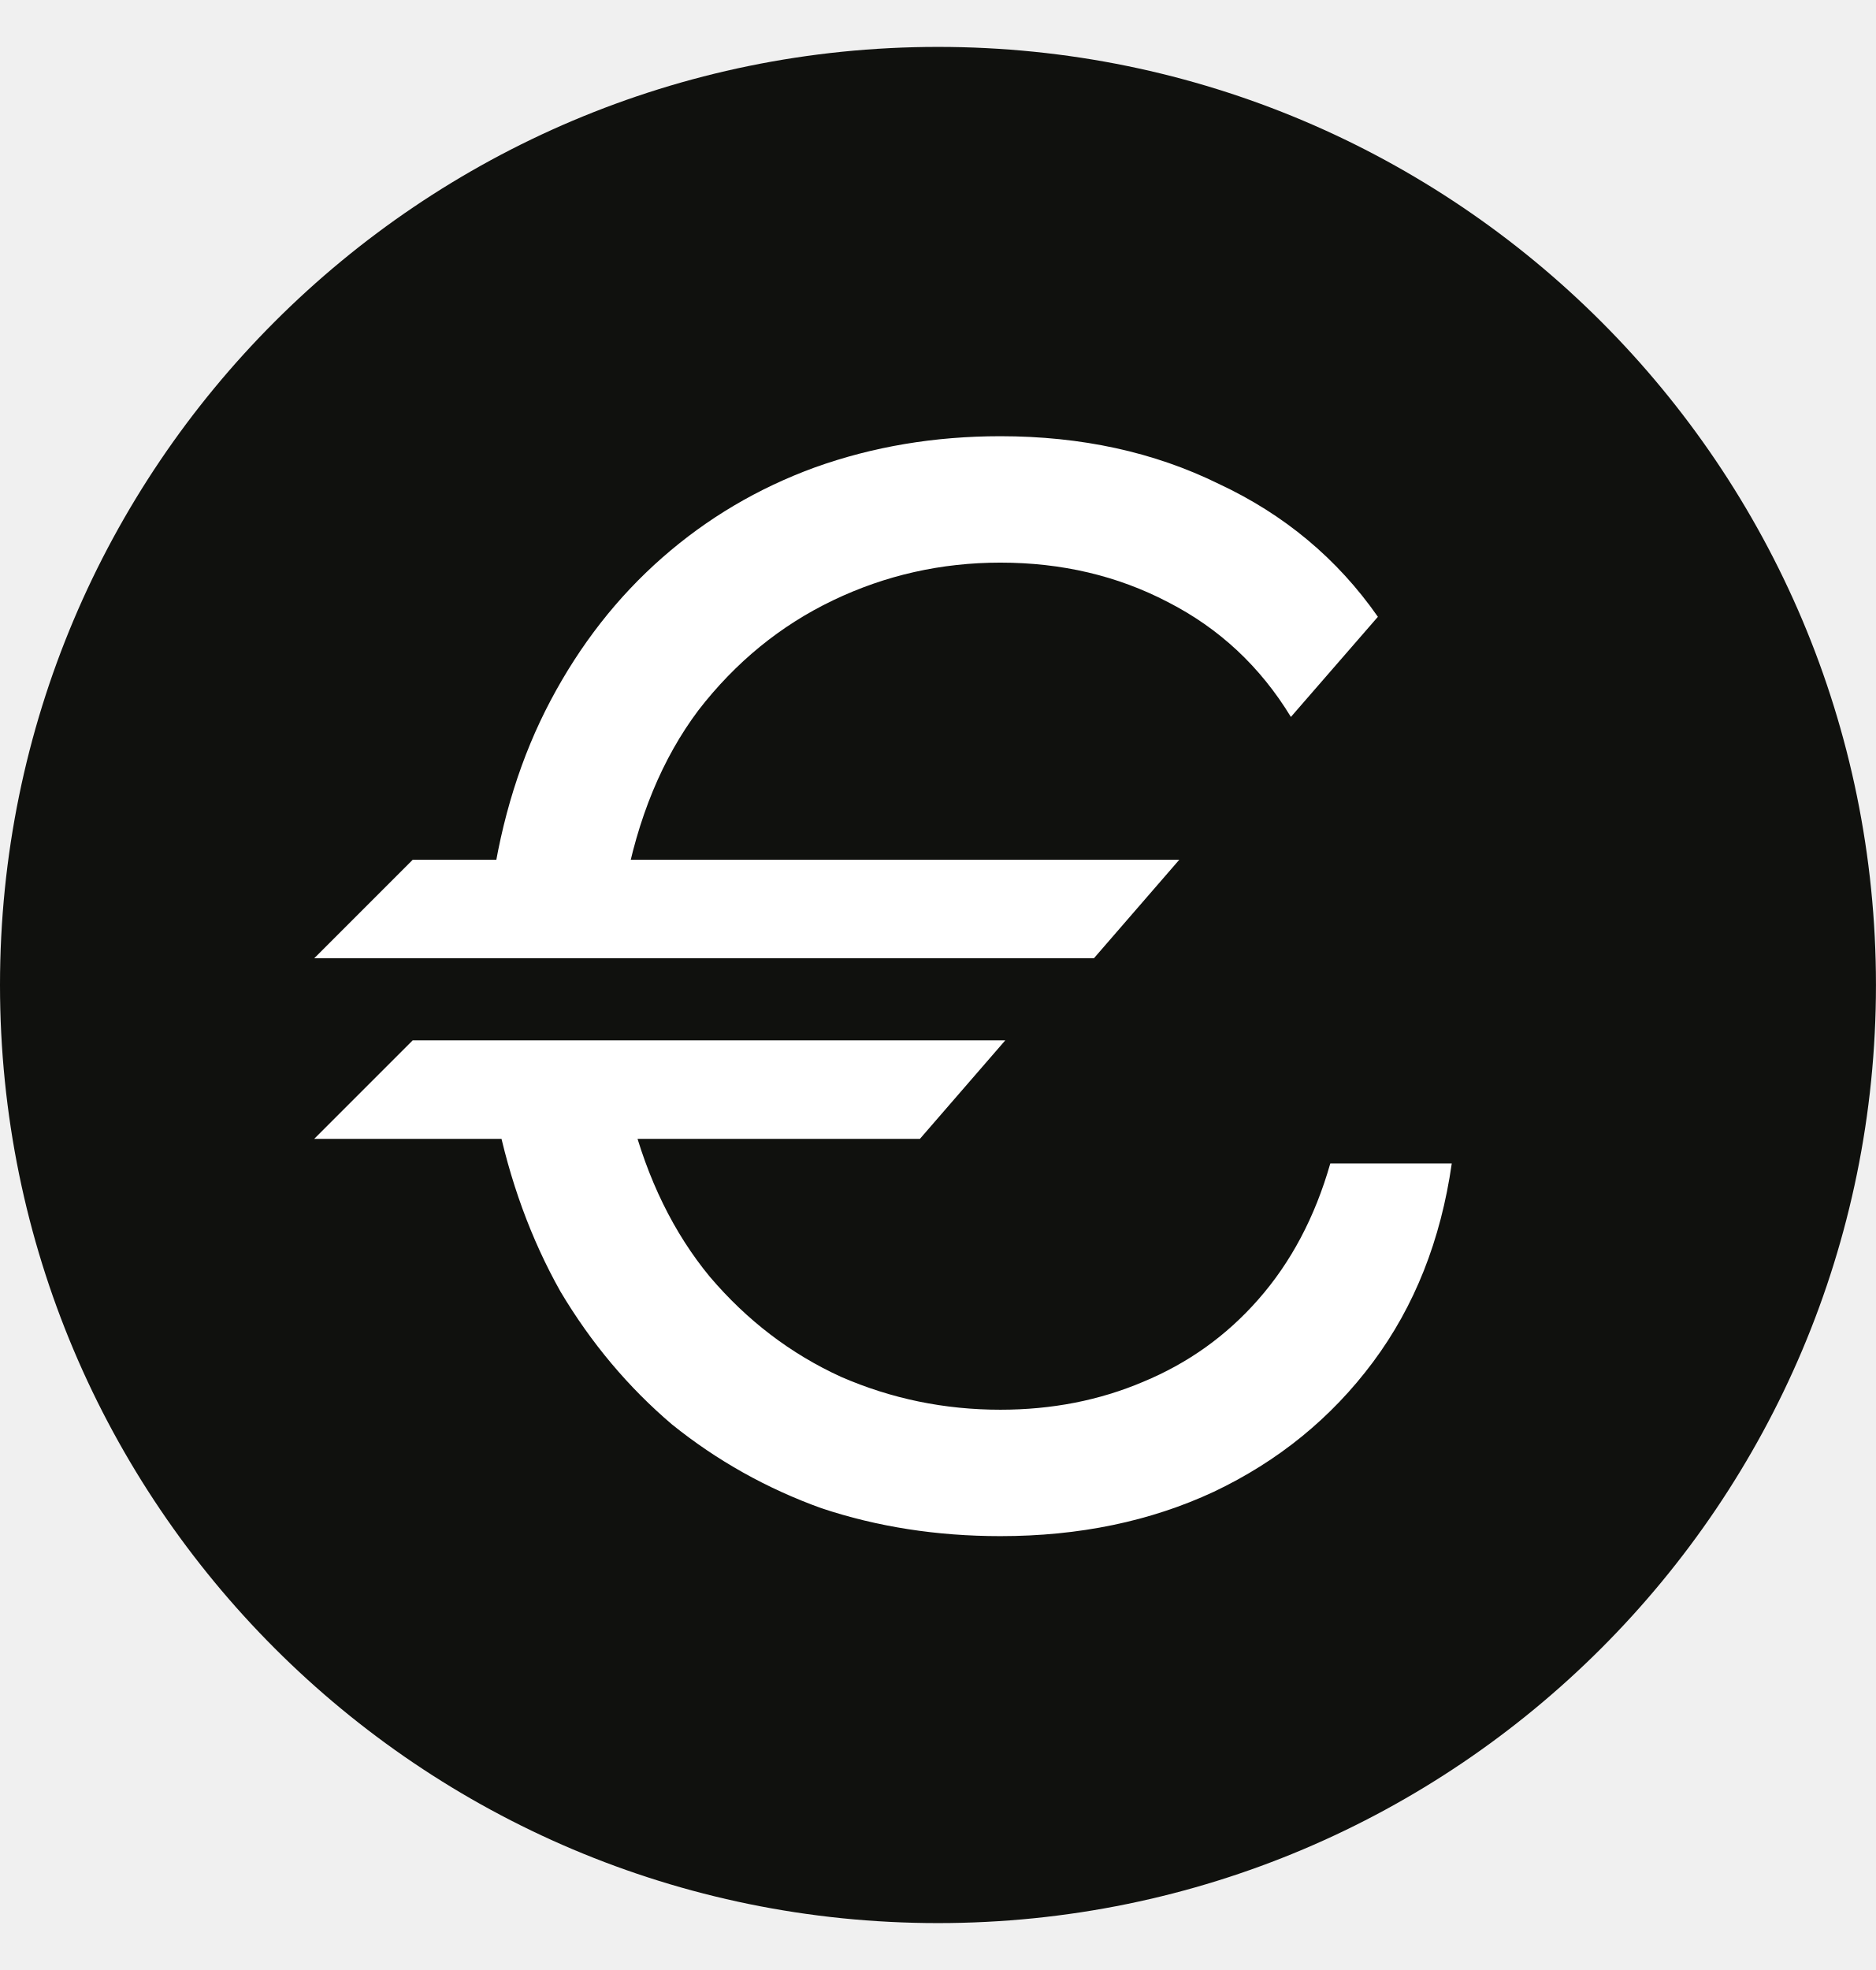
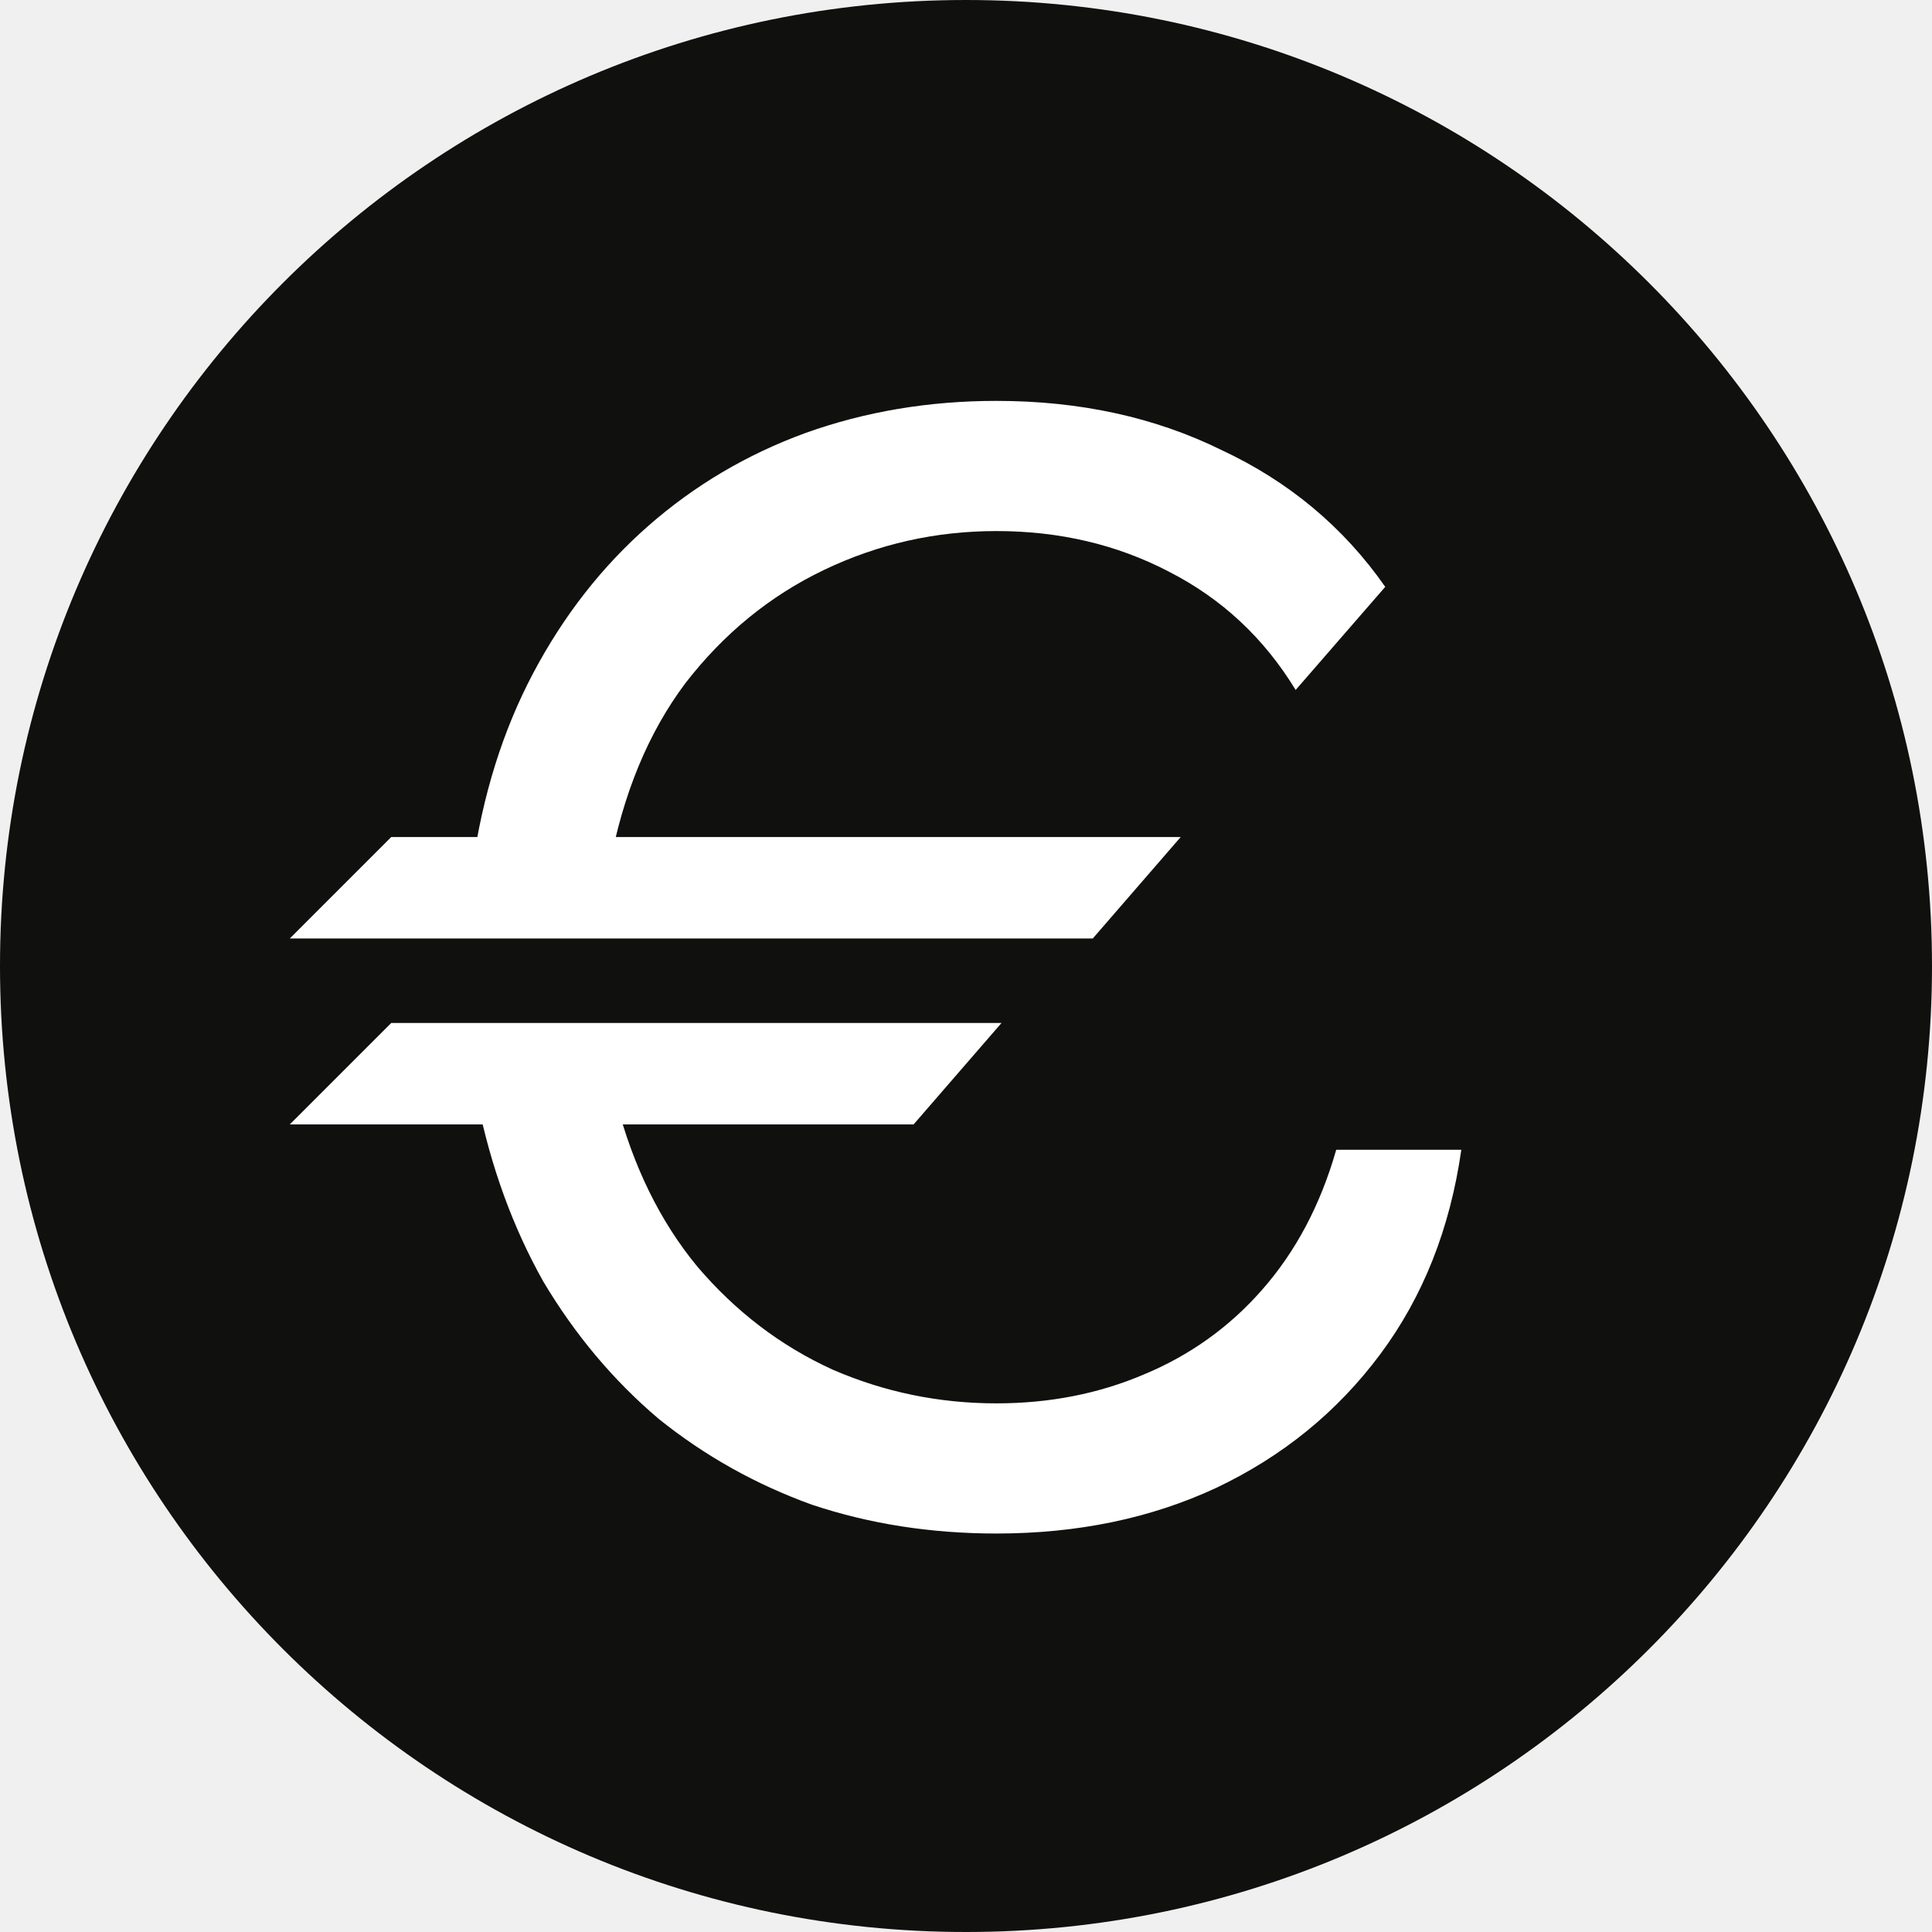
- <svg xmlns="http://www.w3.org/2000/svg" width="400" height="420" viewBox="0 0 400 420" fill="none">
-   <rect y="10" width="400" height="400" rx="200" fill="#10110E" />
-   <path d="M196.15 242.8H67L88 221.8H214.35L196.15 242.8ZM233.25 204.3H67L88 183.3H251.45L233.25 204.3ZM134.55 237.9C138.05 251.433 143.65 262.867 151.35 272.2C159.283 281.533 168.617 288.65 179.35 293.55C190.083 298.217 201.4 300.55 213.3 300.55C224.267 300.55 234.417 298.567 243.75 294.6C253.317 290.633 261.483 284.8 268.25 277.1C275.25 269.167 280.383 259.483 283.65 248.05H309.55C307.217 264.383 301.617 278.5 292.75 290.4C283.883 302.3 272.567 311.517 258.8 318.05C245.267 324.35 230.1 327.5 213.3 327.5C199.767 327.5 187.05 325.517 175.15 321.55C163.483 317.35 152.867 311.4 143.3 303.7C133.967 295.767 126.033 286.317 119.5 275.35C113.2 264.15 108.65 251.667 105.85 237.9H134.55ZM275.25 152.85C268.717 142.117 259.967 133.95 249 128.35C238.267 122.75 226.367 119.95 213.3 119.95C200.7 119.95 188.8 122.633 177.6 128C166.4 133.367 156.833 141.183 148.9 151.45C141.2 161.717 135.95 174.433 133.15 189.6H104.8C106.9 174.667 111.1 161.25 117.4 149.35C123.7 137.45 131.633 127.3 141.2 118.9C150.767 110.5 161.617 104.083 173.75 99.65C186.117 95.217 199.3 93 213.3 93C230.567 93 246.083 96.383 259.85 103.15C273.85 109.683 285.167 119.133 293.8 131.5L275.25 152.85Z" fill="white" />
+ <svg xmlns="http://www.w3.org/2000/svg" width="400" height="400" viewBox="0 0 400 400" fill="none">
+   <g clip-path="url(#clip0_1993_738)">
+     <rect width="400" height="400" rx="200" fill="#10110E" />
+     <path d="M189.15 232.8H60L81 211.8H207.35L189.15 232.8ZM226.25 194.3H60L81 173.3H244.45L226.25 194.3ZM127.55 227.9C131.05 241.433 136.65 252.867 144.35 262.2C152.283 271.533 161.617 278.65 172.35 283.55C183.083 288.217 194.4 290.55 206.3 290.55C217.267 290.55 227.417 288.567 236.75 284.6C246.317 280.633 254.483 274.8 261.25 267.1C268.25 259.167 273.383 249.483 276.65 238.05H302.55C300.217 254.383 294.617 268.5 285.75 280.4C276.883 292.3 265.567 301.517 251.8 308.05C238.267 314.35 223.1 317.5 206.3 317.5C192.767 317.5 180.05 315.517 168.15 311.55C156.483 307.35 145.867 301.4 136.3 293.7C126.967 285.767 119.033 276.317 112.5 265.35C106.2 254.15 101.65 241.667 98.85 227.9H127.55ZM268.25 142.85C261.717 132.117 252.967 123.95 242 118.35C231.267 112.75 219.367 109.95 206.3 109.95C193.7 109.95 181.8 112.633 170.6 118C159.4 123.367 149.833 131.183 141.9 141.45C134.2 151.717 128.95 164.433 126.15 179.6H97.8C99.9 164.667 104.1 151.25 110.4 139.35C116.7 127.45 124.633 117.3 134.2 108.9C143.767 100.5 154.617 94.083 166.75 89.65C179.117 85.217 192.3 83 206.3 83C223.567 83 239.083 86.383 252.85 93.15C266.85 99.683 278.167 109.133 286.8 121.5L268.25 142.85Z" fill="white" />
+   </g>
+   <defs>
+     <clipPath id="clip0_1993_738">
+       <rect width="400" height="400" fill="white" />
+     </clipPath>
+   </defs>
</svg>
